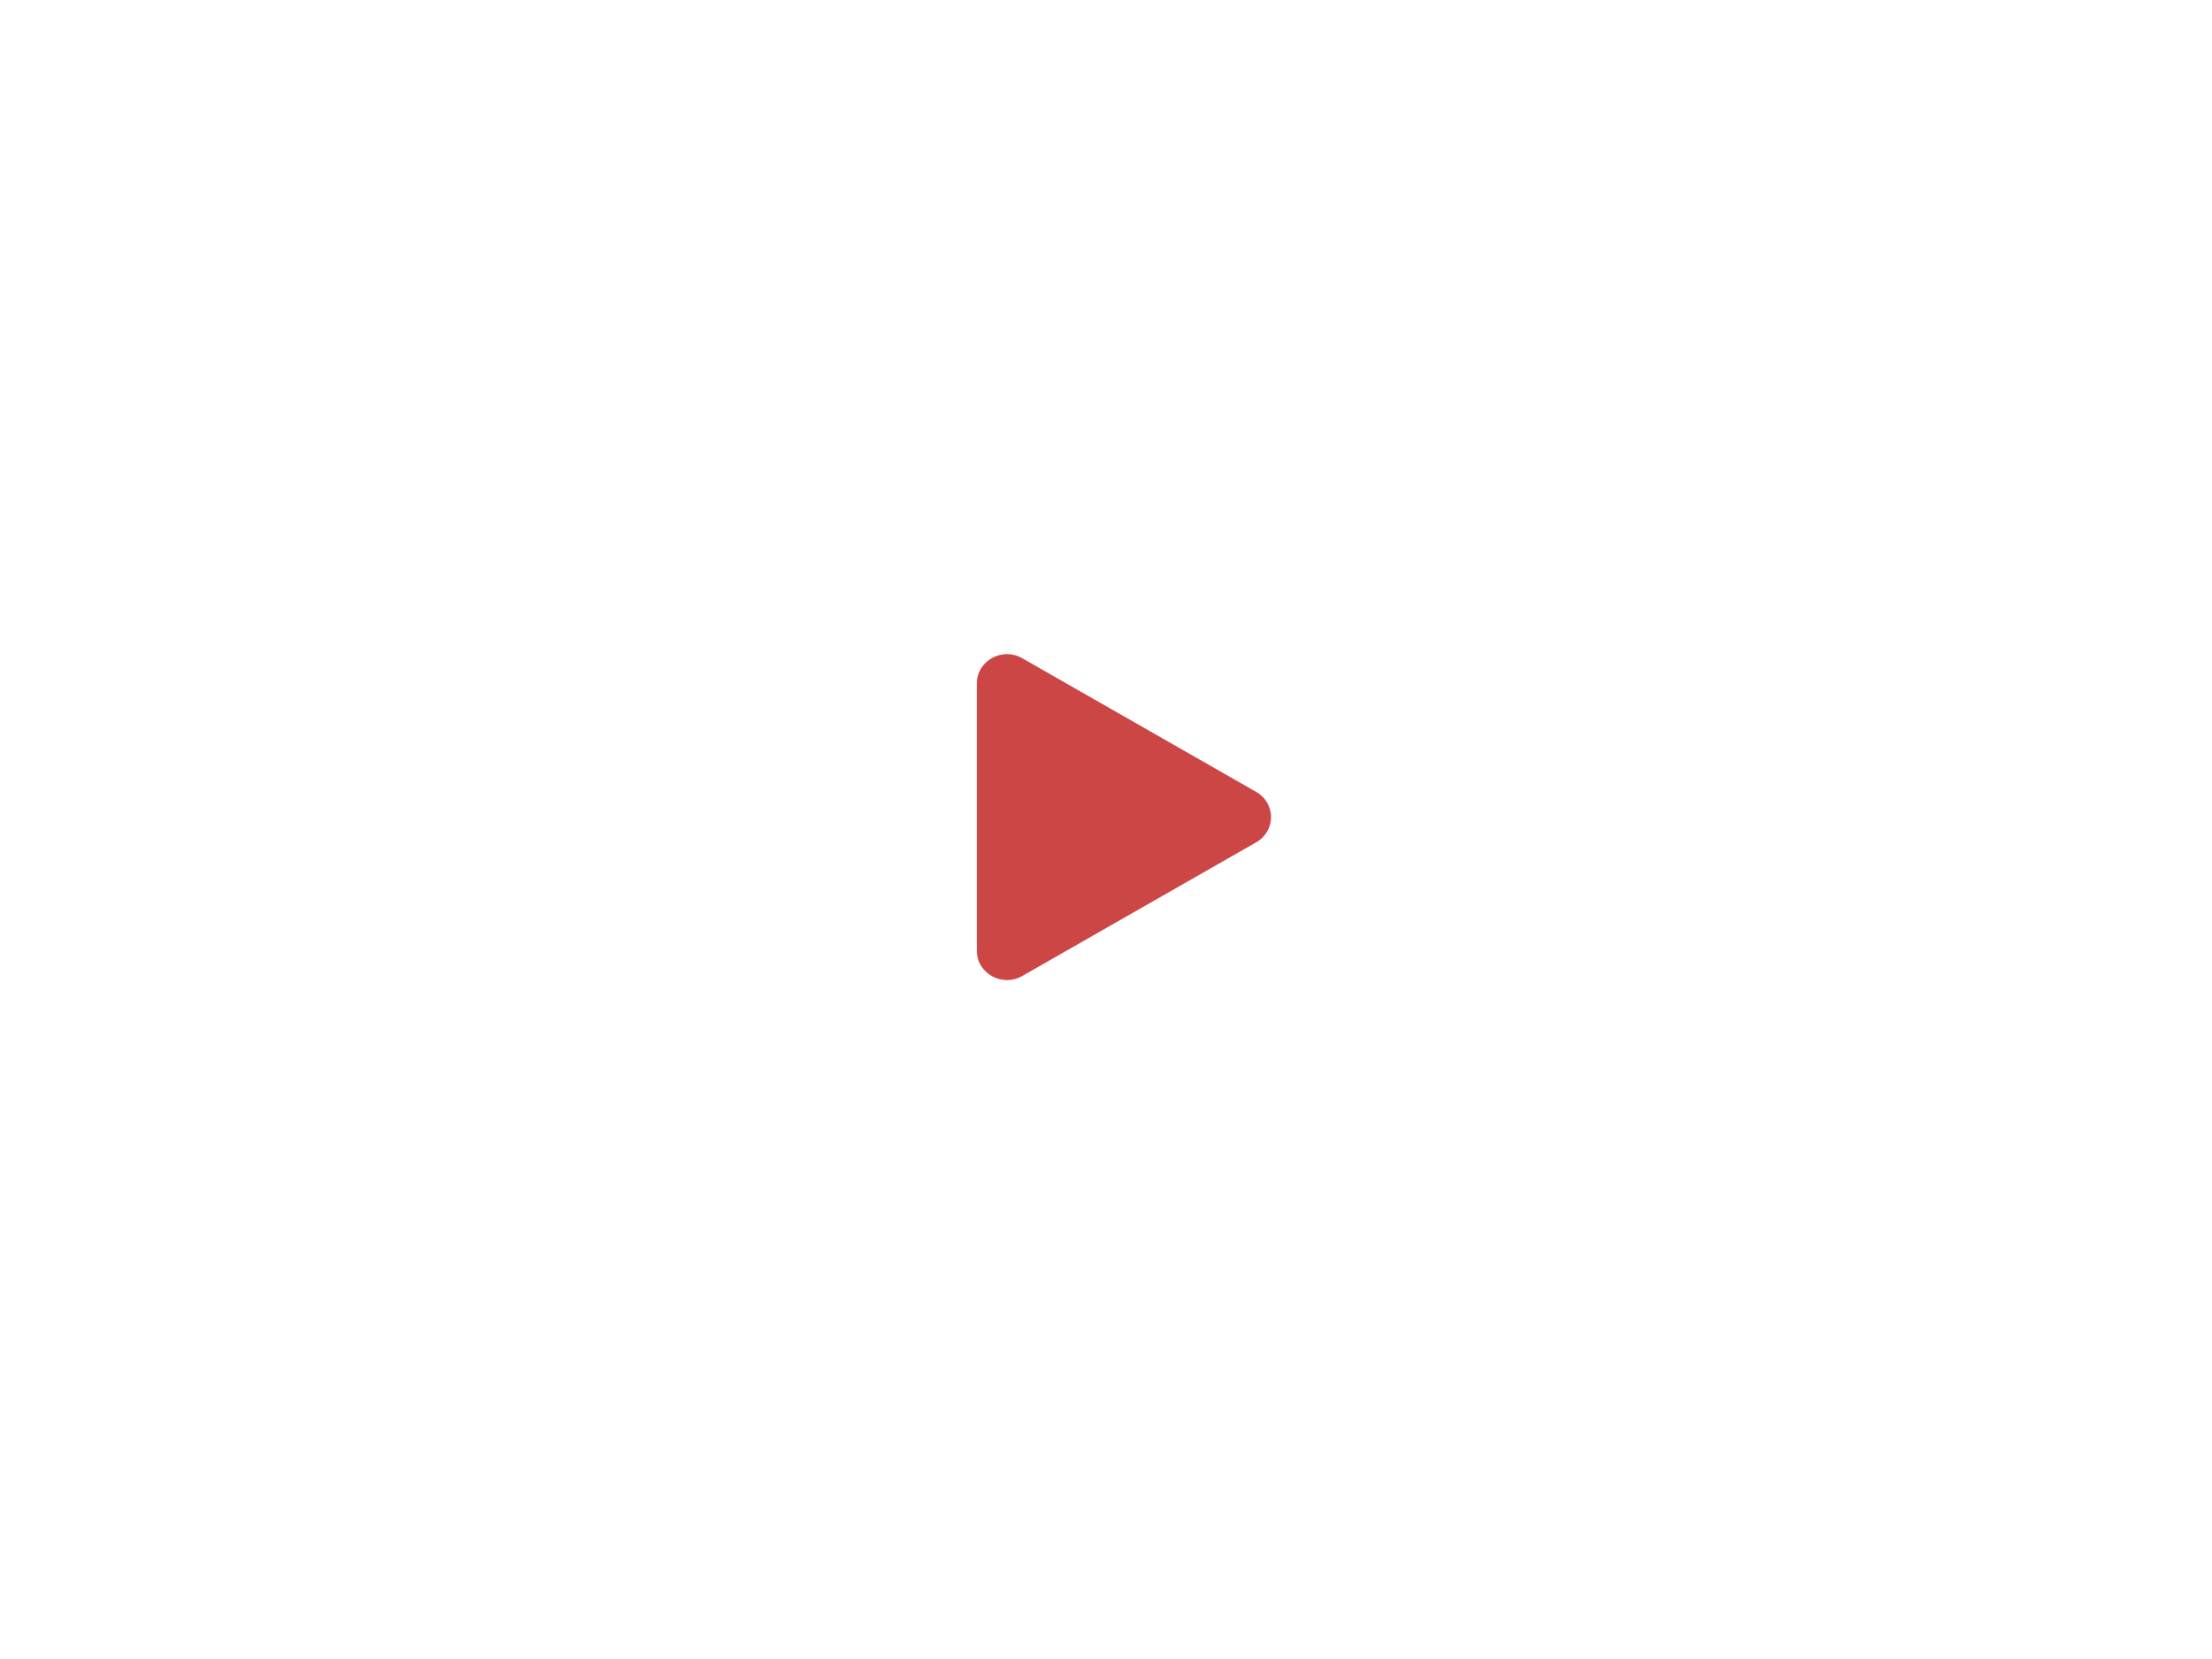
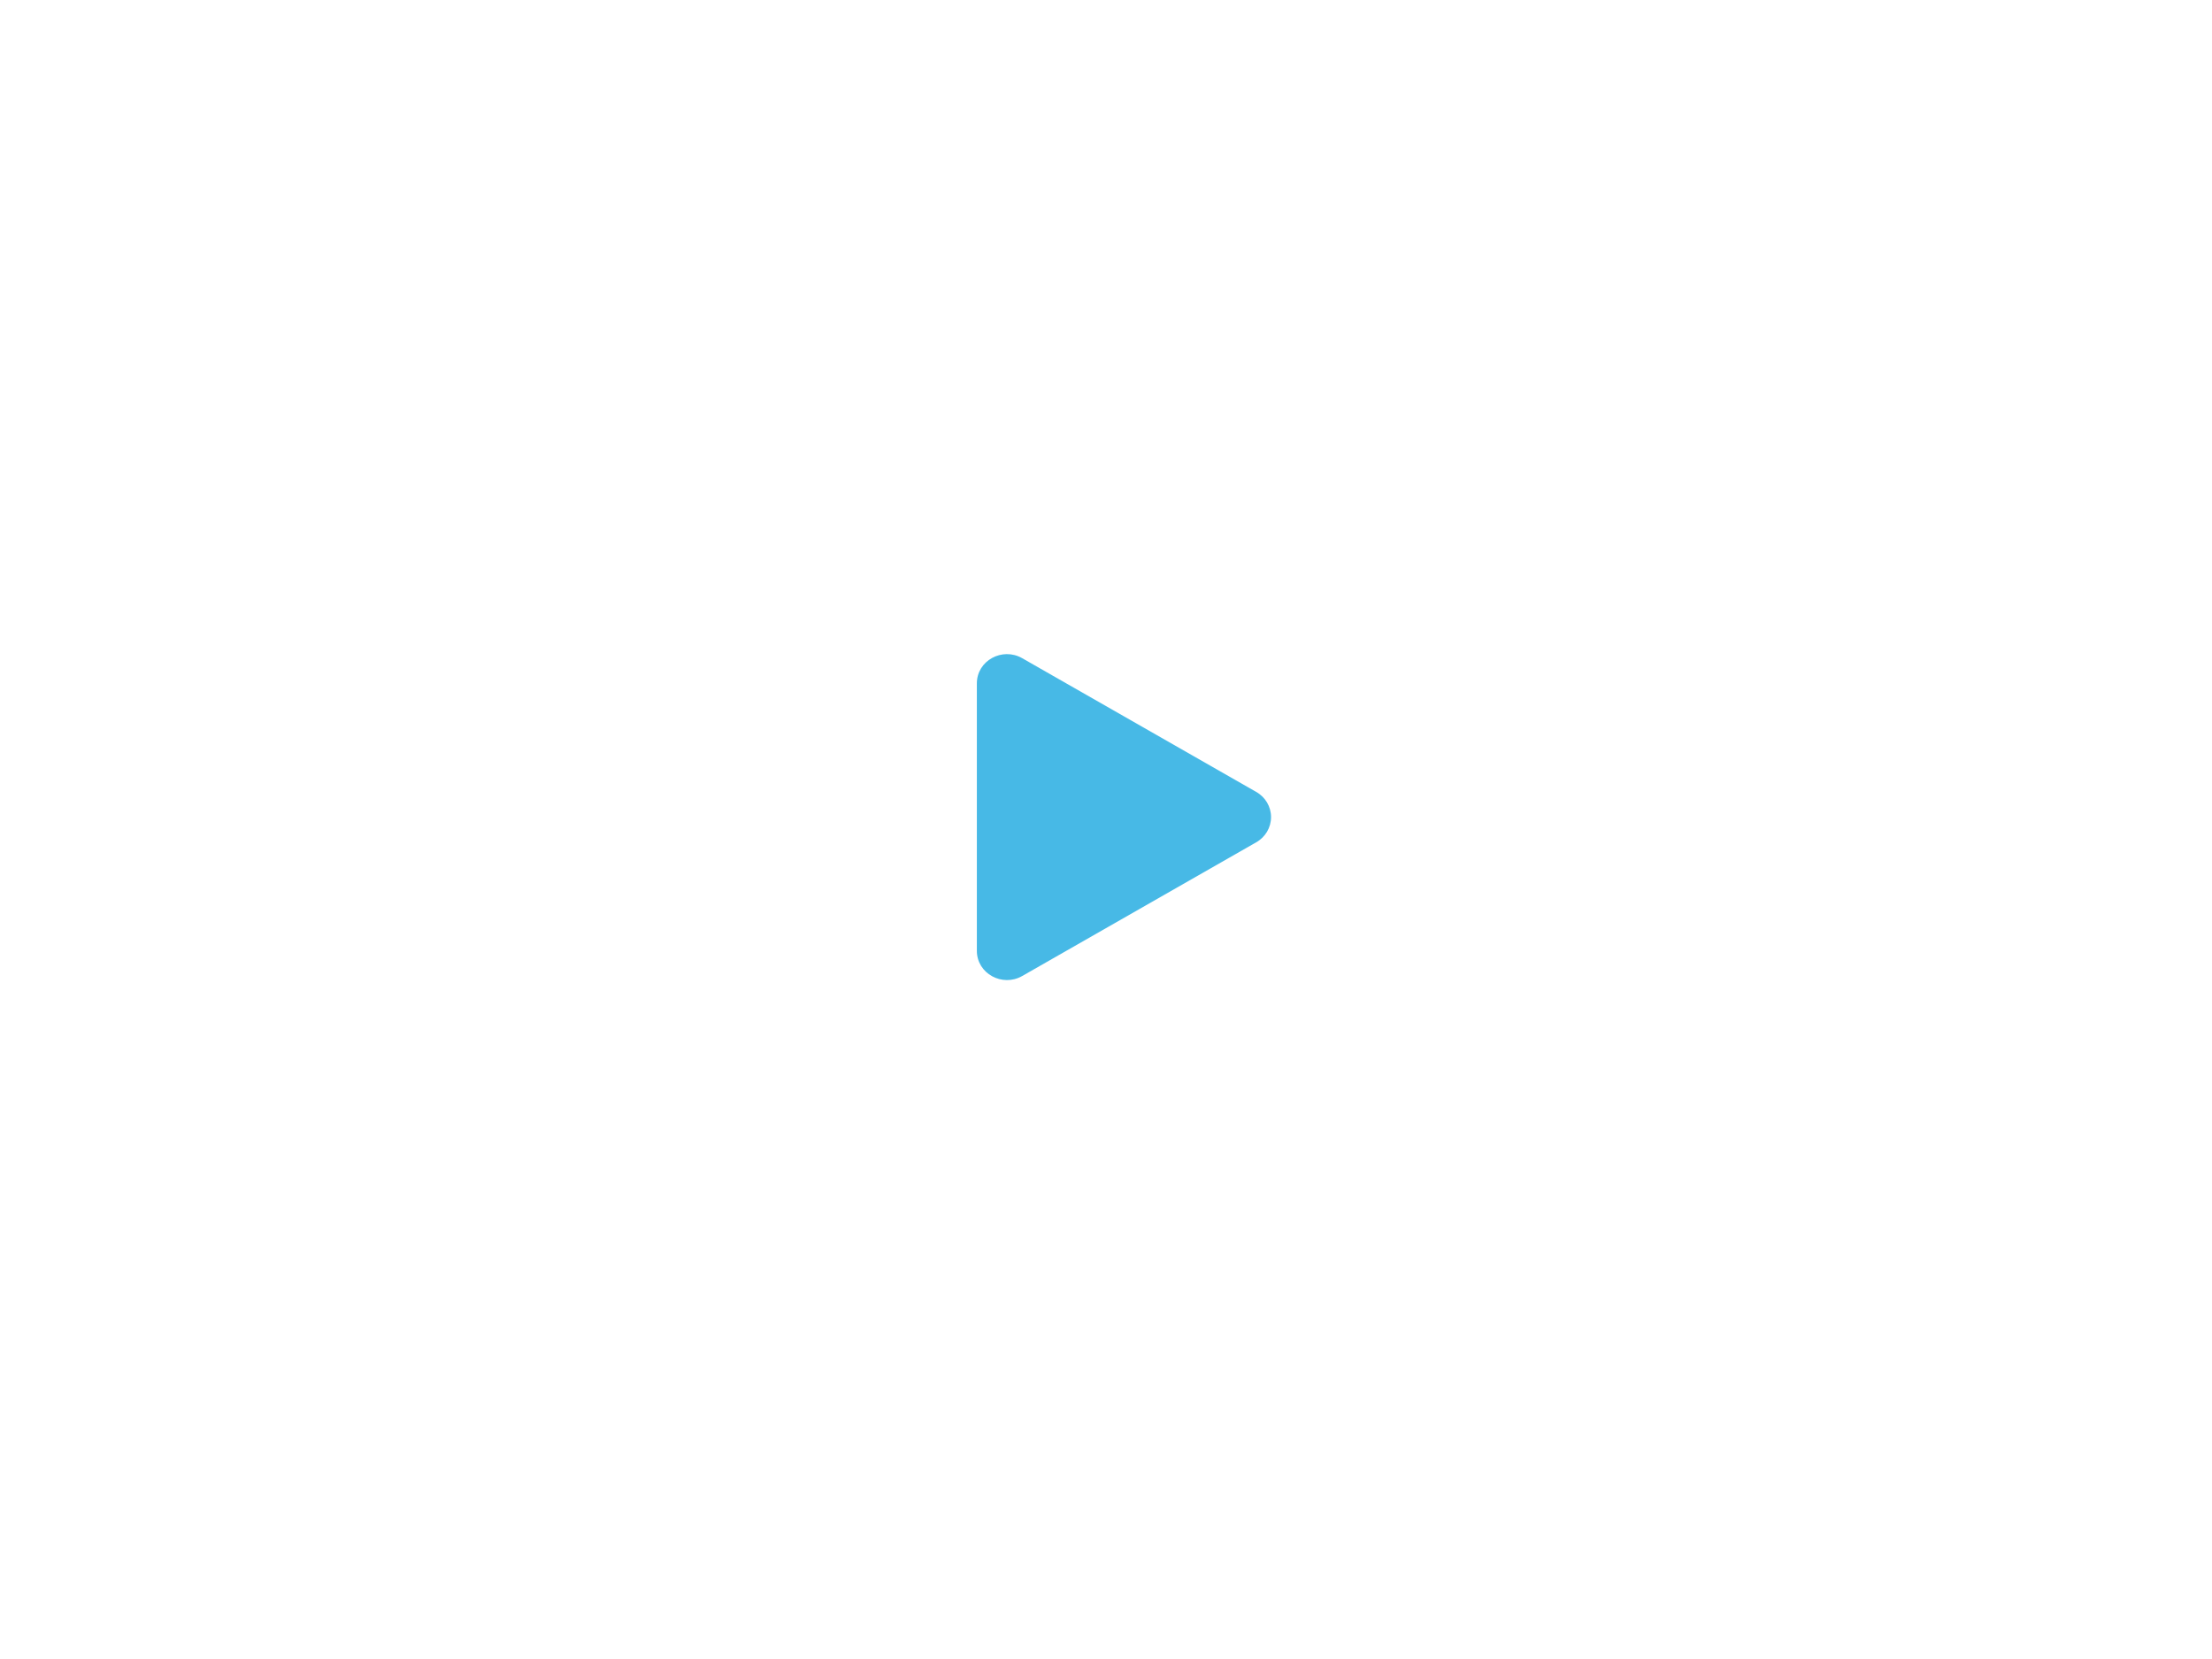
<svg xmlns="http://www.w3.org/2000/svg" id="svg274" stroke-miterlimit="10" stroke-linecap="square" stroke="none" fill="none" viewBox="0.0 0.0 960.0 720.0" version="1.1">
  <defs id="defs278" />
  <clipPath id="g1ef8a2cc4ca_0_288.0">
    <path id="path2" clip-rule="nonzero" d="m0 0l960.0 0l0 720.0l-960.0 0l0 -720.0z" />
  </clipPath>
-   <path style="fill:#cd4646;fill-opacity:1;stroke:none;stroke-width:15.837;stroke-opacity:1" d="m 545.174,365.568 -101.544,58.022 c -8.618,4.919 -19.677,-1.037 -19.677,-10.954 V 296.591 c 0,-9.901 11.043,-15.873 19.677,-10.938 l 101.544,58.022 a 12.799,12.604 0 0 1 0,21.892 z" id="path1105">
-     <animate fill="freeze" dur="0.1s" to="#3d85c6" from="#3d85c6" attributeName="fill" begin="mouseover" />
-     <animate fill="freeze" dur="0.1s" to="#3d85c6" from="#3d85c6" attributeName="fill" begin="mouseout" />
-   </path>
+   <path style="fill:#47b9e6;fill-opacity:1;stroke:none;stroke-width:15.837;stroke-opacity:1" d="m 545.174,365.568 -101.544,58.022 c -8.618,4.919 -19.677,-1.037 -19.677,-10.954 V 296.591 c 0,-9.901 11.043,-15.873 19.677,-10.938 l 101.544,58.022 a 12.799,12.604 0 0 1 0,21.892 z" id="path1105" />
</svg>
